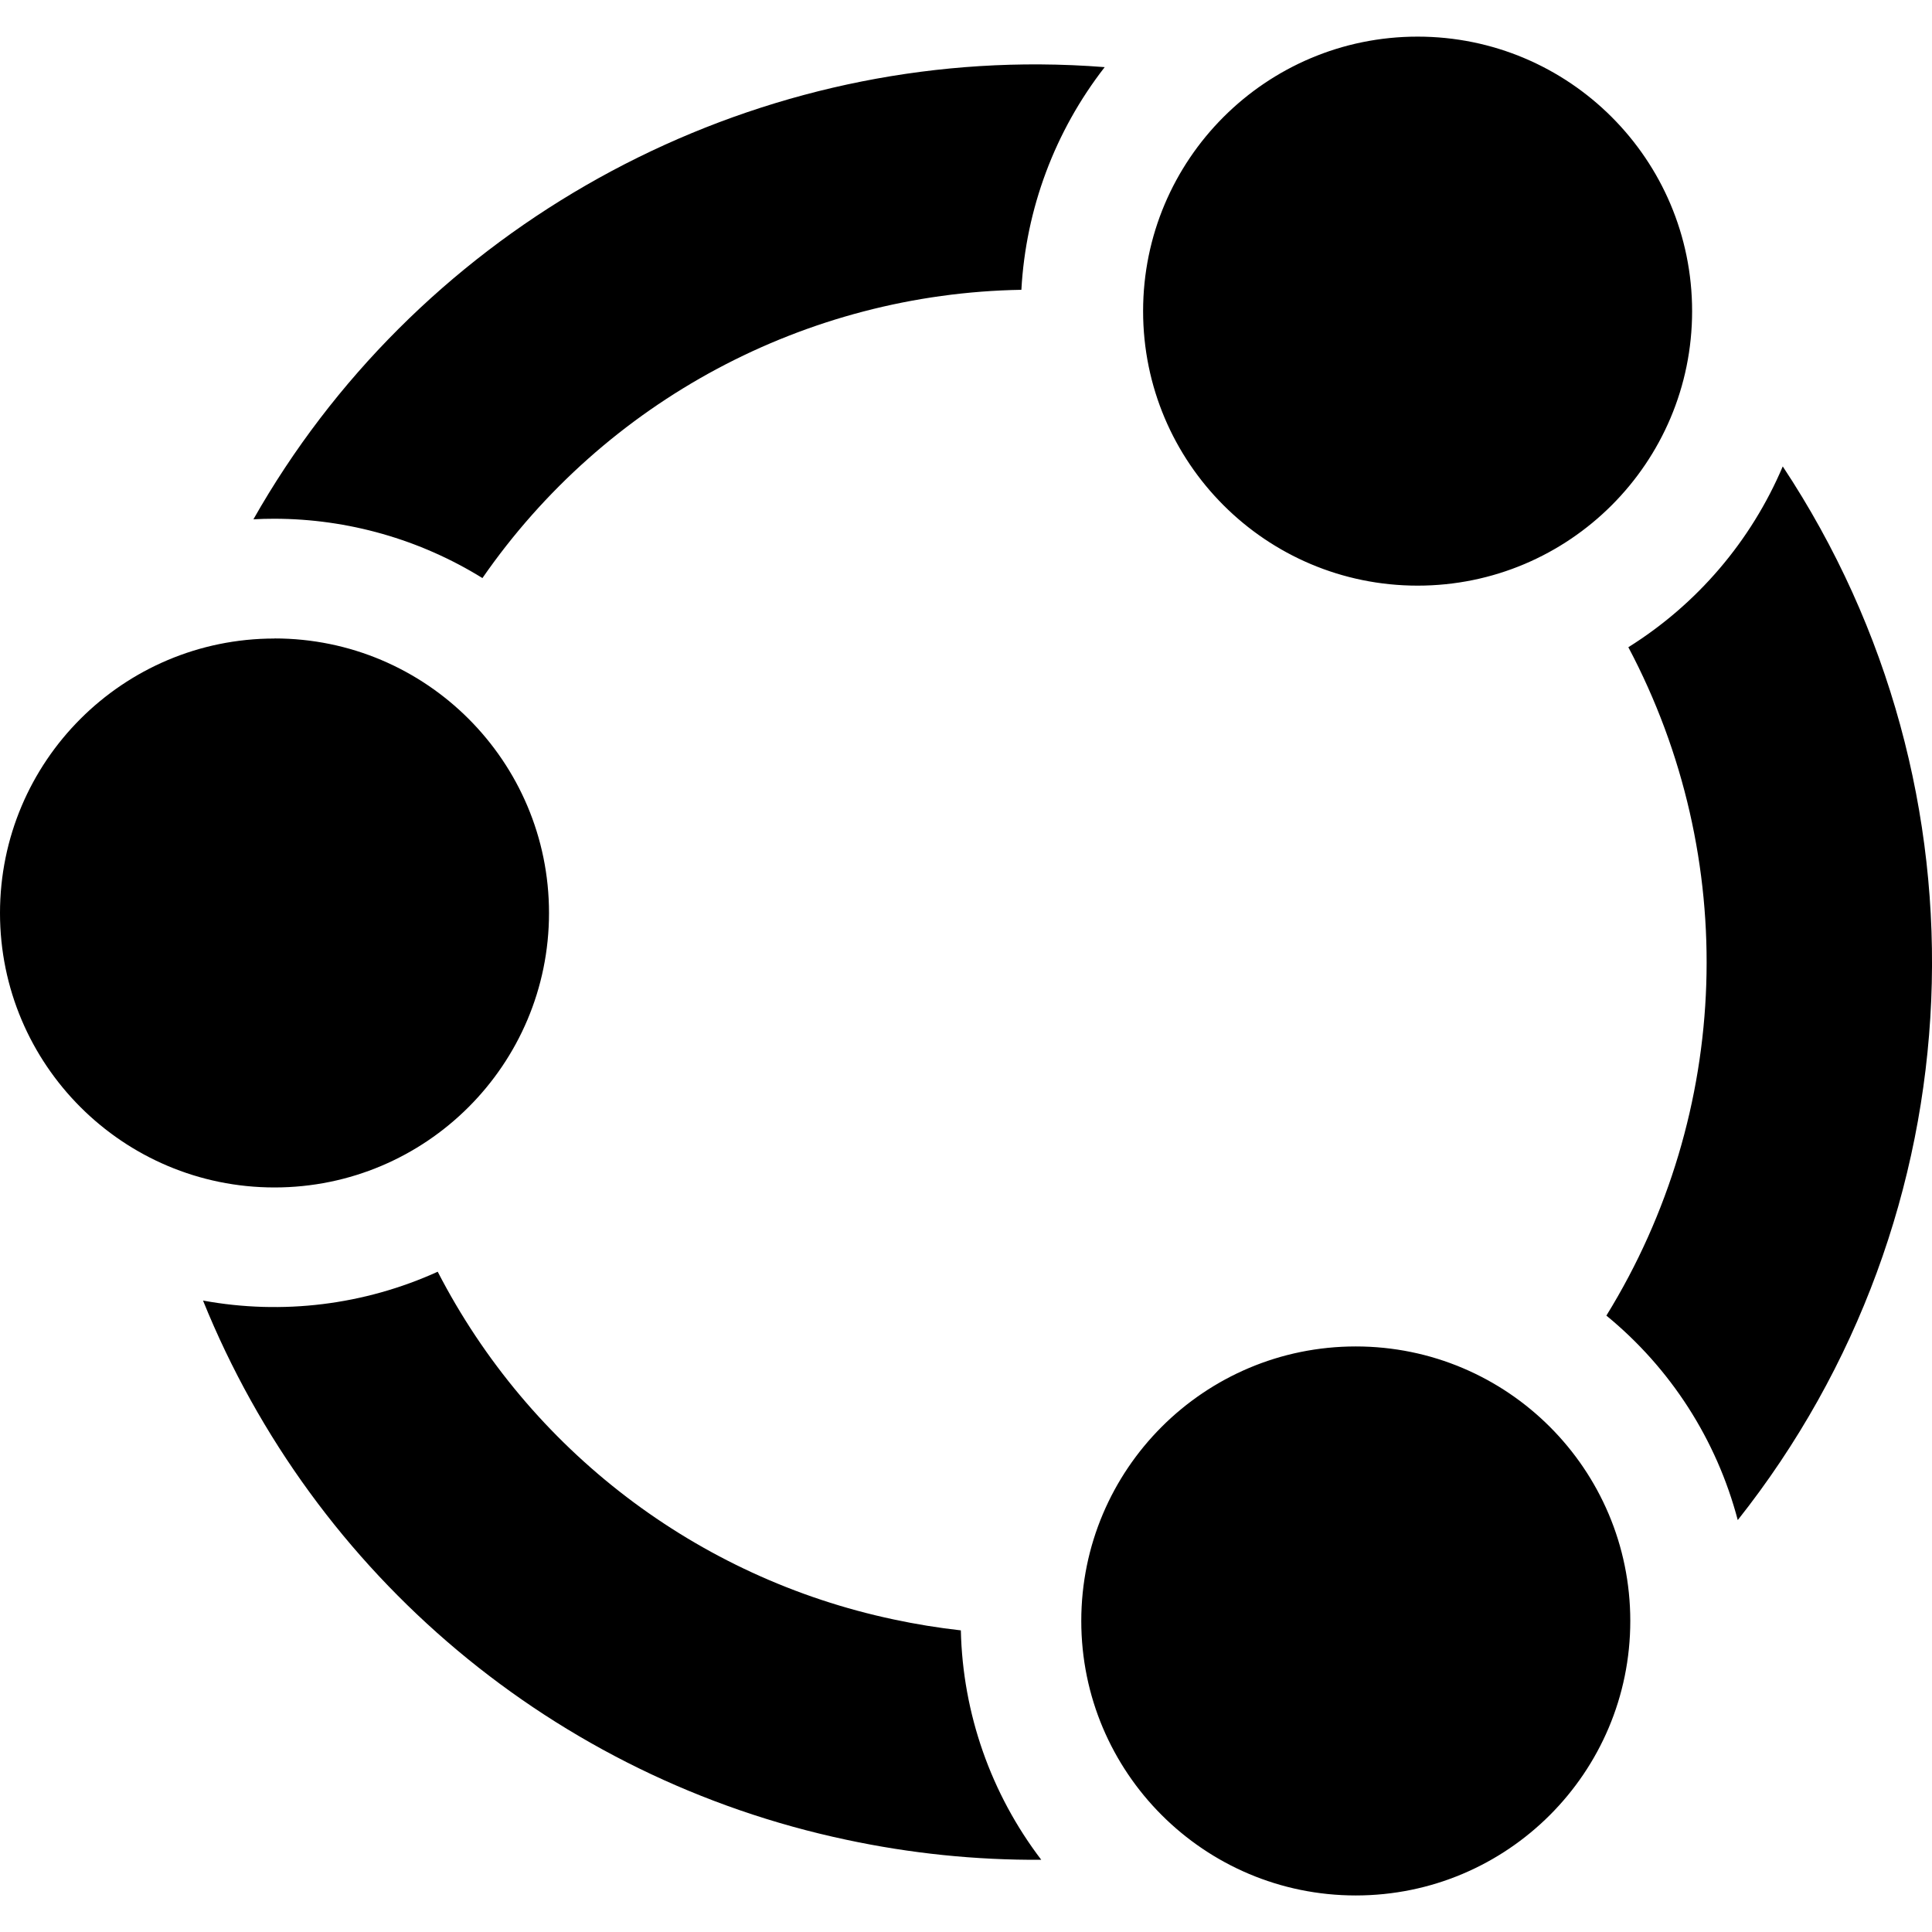
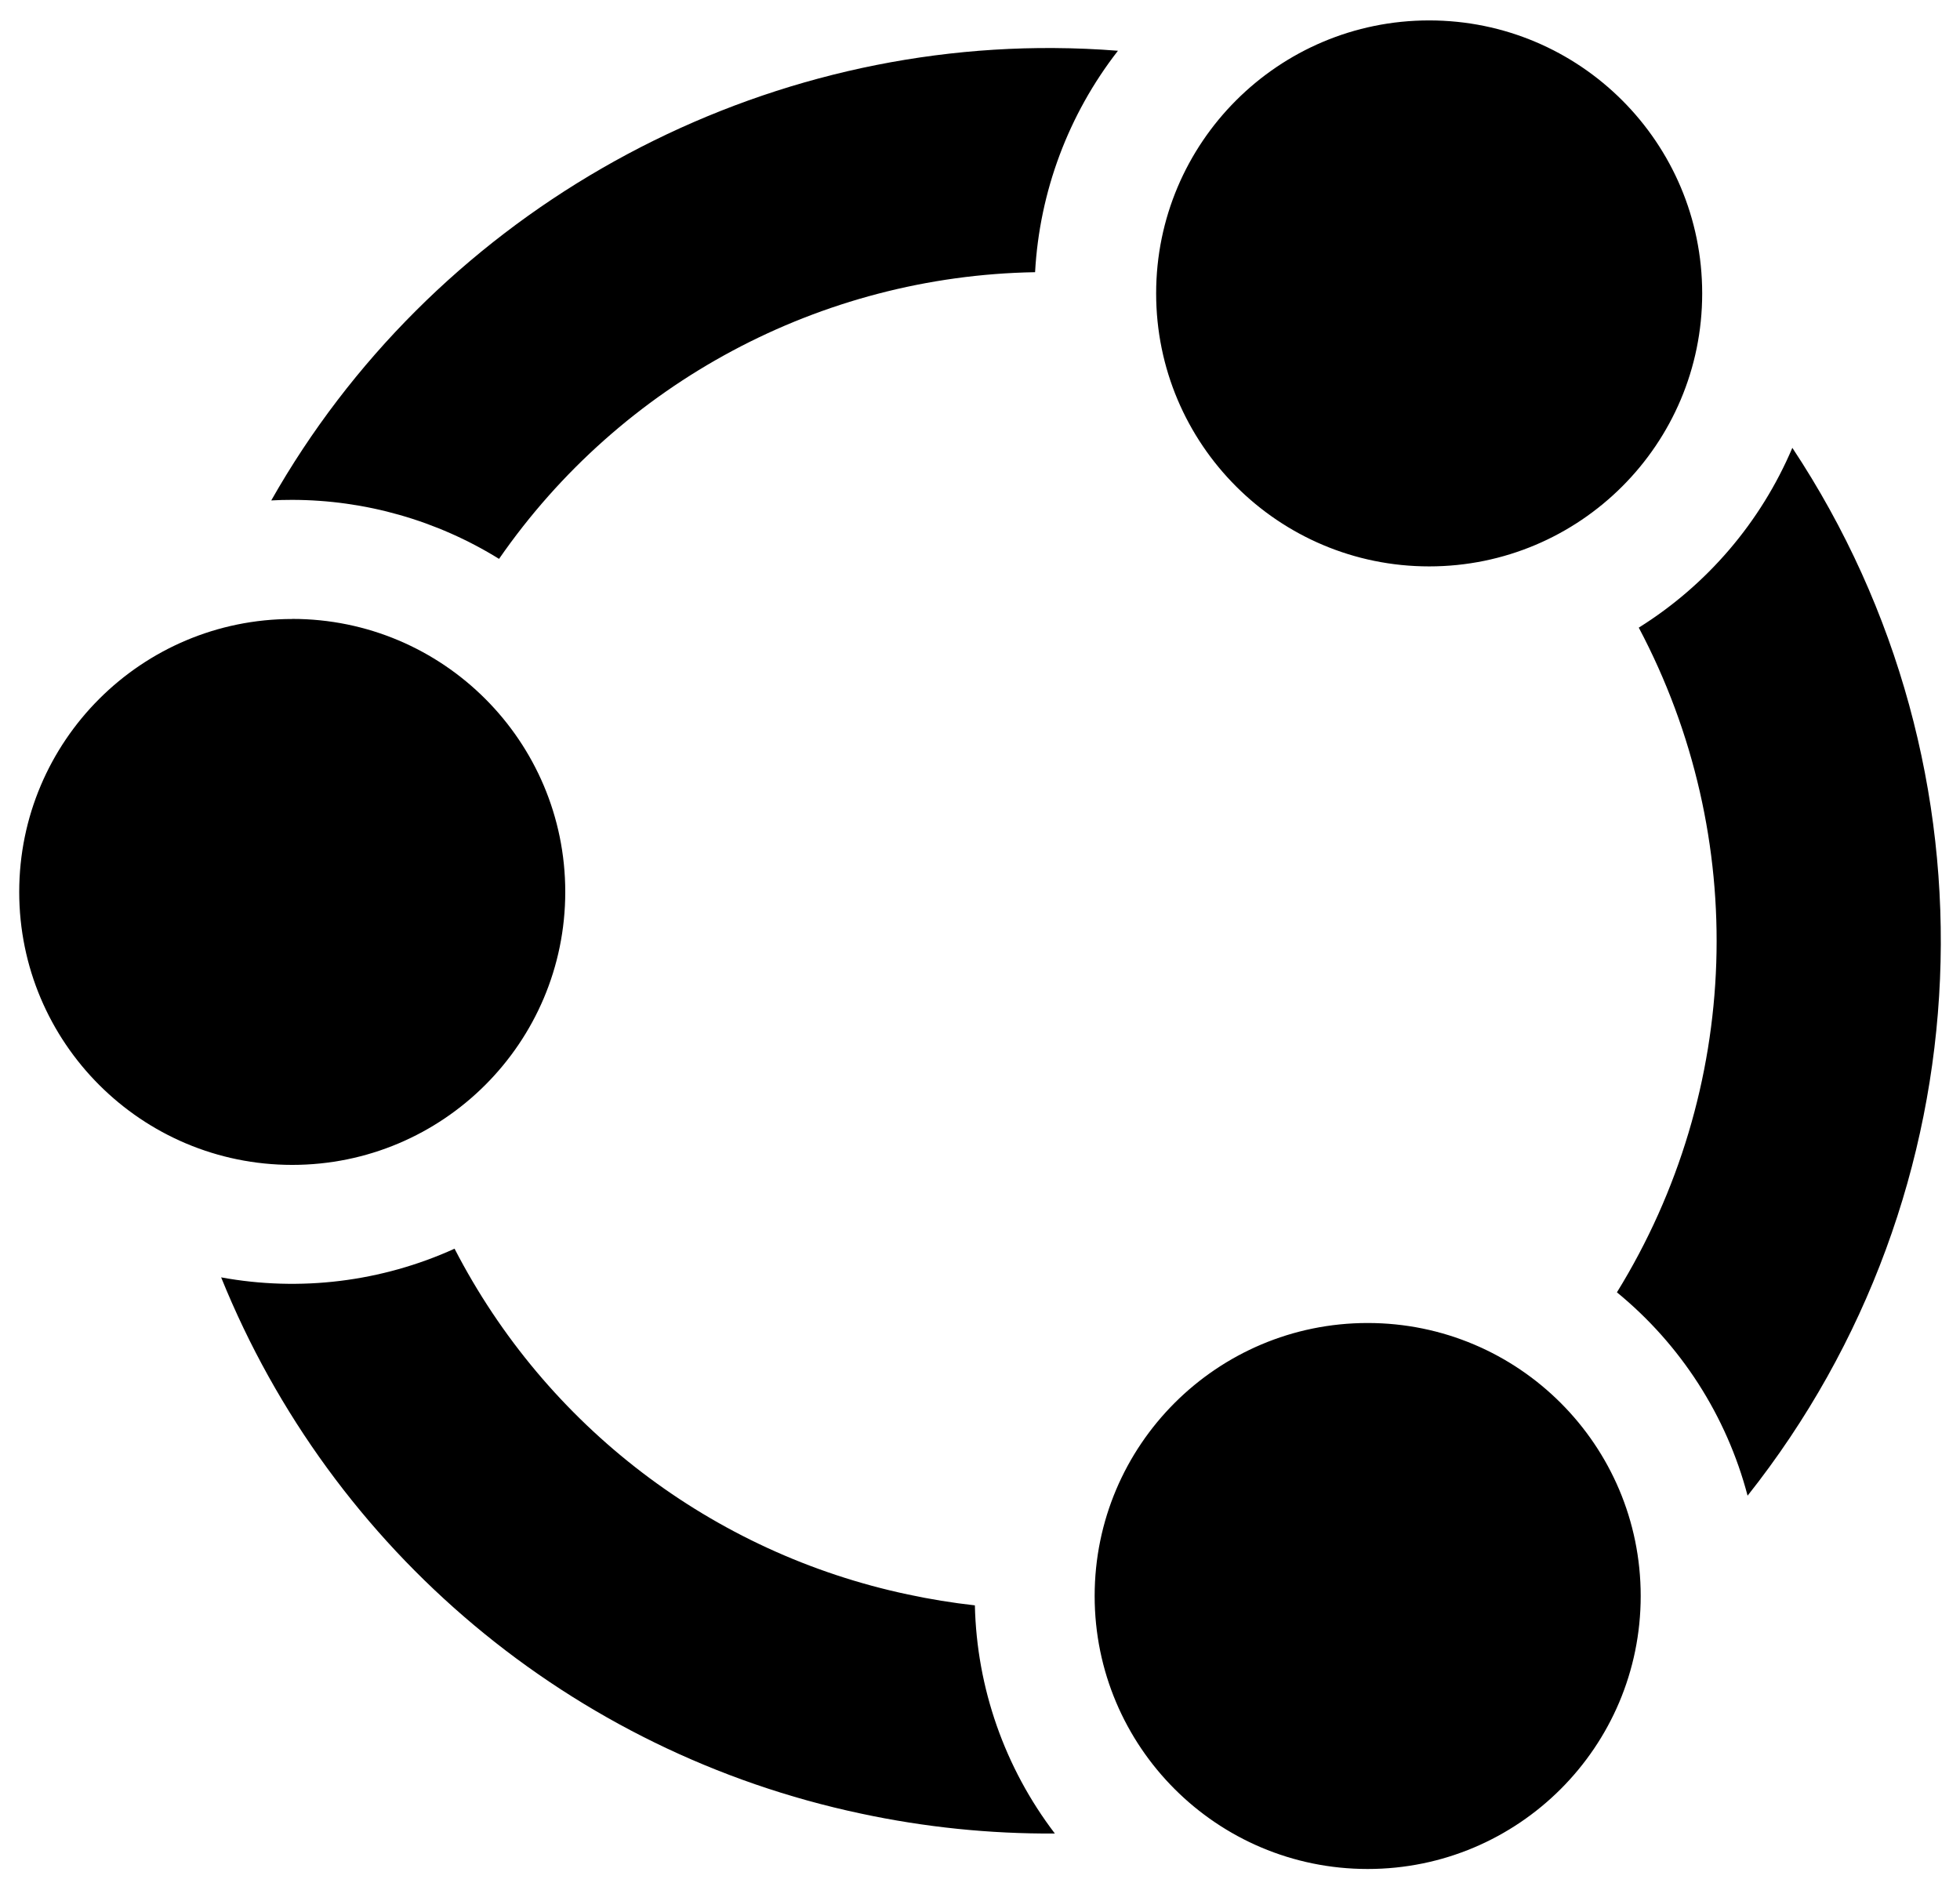
- <svg xmlns="http://www.w3.org/2000/svg" role="img" viewBox="0 0 24 24">
+ <svg xmlns="http://www.w3.org/2000/svg" role="img" viewBox="-0.240 0.200 24.480 23.600">
  <path d="M 17.61,0.455 a 3.41,3.41 0 0,0 -3.41,3.41 a 3.41,3.41 0 0,0 3.41,3.41 a 3.41,3.41 0 0,0 3.41,-3.41 a 3.41,3.41 0 0,0 -3.41,-3.41 z M 12.92,0.8 C 8.923,0.777 5.137,2.941 3.148,6.451 a 4.5,4.5 0 0,1 0.26,-0.007 a 4.92,4.92 0 0,1 2.585,0.737 A 8.316,8.316 0 0,1 12.688,3.6 A 4.944,4.944 0 0,1 13.723,0.834 A 11.008,11.008 0 0,0 12.92,0.8 z m 9.226,4.994 a 4.915,4.915 0 0,1 -1.918,2.246 a 8.36,8.36 0 0,1 -0.273,8.303 a 4.89,4.89 0 0,1 1.632,2.54 a 11.156,11.156 0 0,0 0.559,-13.089 z M 3.41,7.932 A 3.41,3.41 0 0,0 0,11.342 a 3.41,3.41 0 0,0 3.41,3.409 a 3.41,3.41 0 0,0 3.41,-3.41 a 3.41,3.41 0 0,0 -3.41,-3.41 z m 2.027,7.866 a 4.908,4.908 0 0,1 -2.915,0.358 a 11.1,11.1 0 0,0 7.991,6.698 a 11.234,11.234 0 0,0 2.422,0.249 a 4.879,4.879 0 0,1 -0.999,-2.85 a 8.484,8.484 0 0,1 -0.836,-0.136 a 8.304,8.304 0 0,1 -5.663,-4.32 z m 11.405,0.928 a 3.41,3.41 0 0,0 -3.41,3.41 a 3.41,3.41 0 0,0 3.41,3.41 a 3.41,3.41 0 0,0 3.41,-3.41 a 3.41,3.41 0 0,0 -3.41,-3.41 z" />
</svg>
